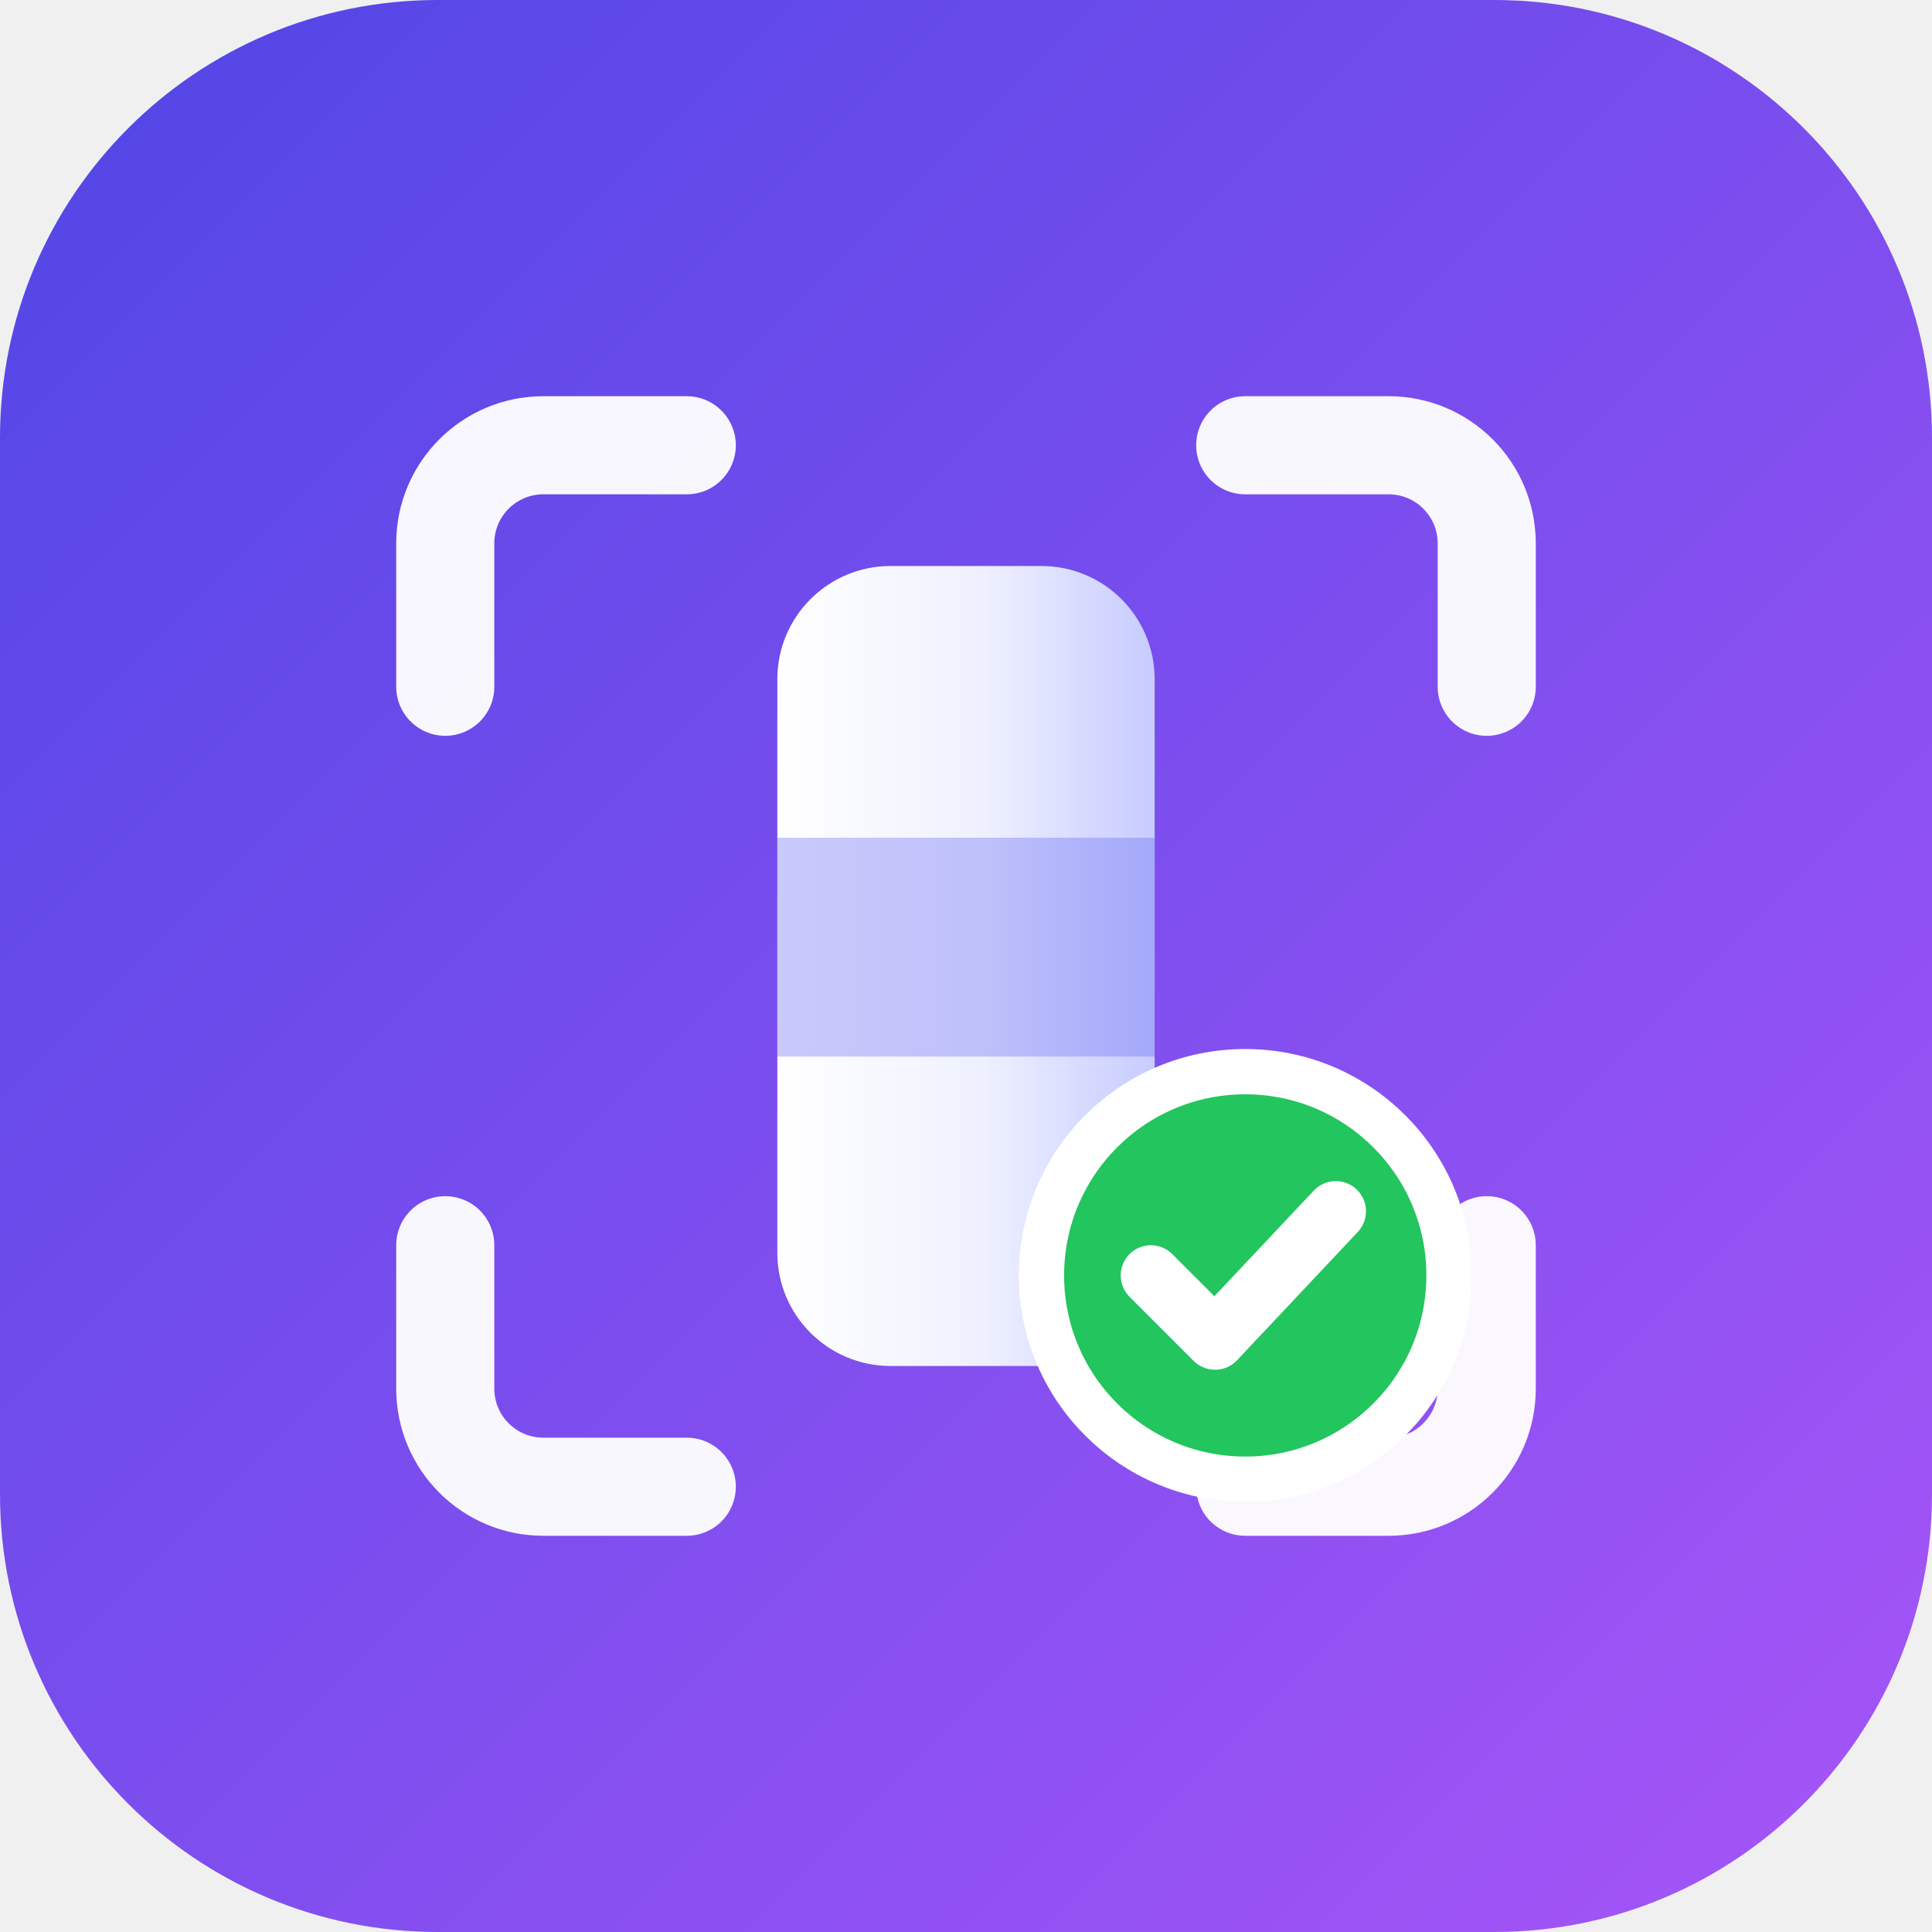
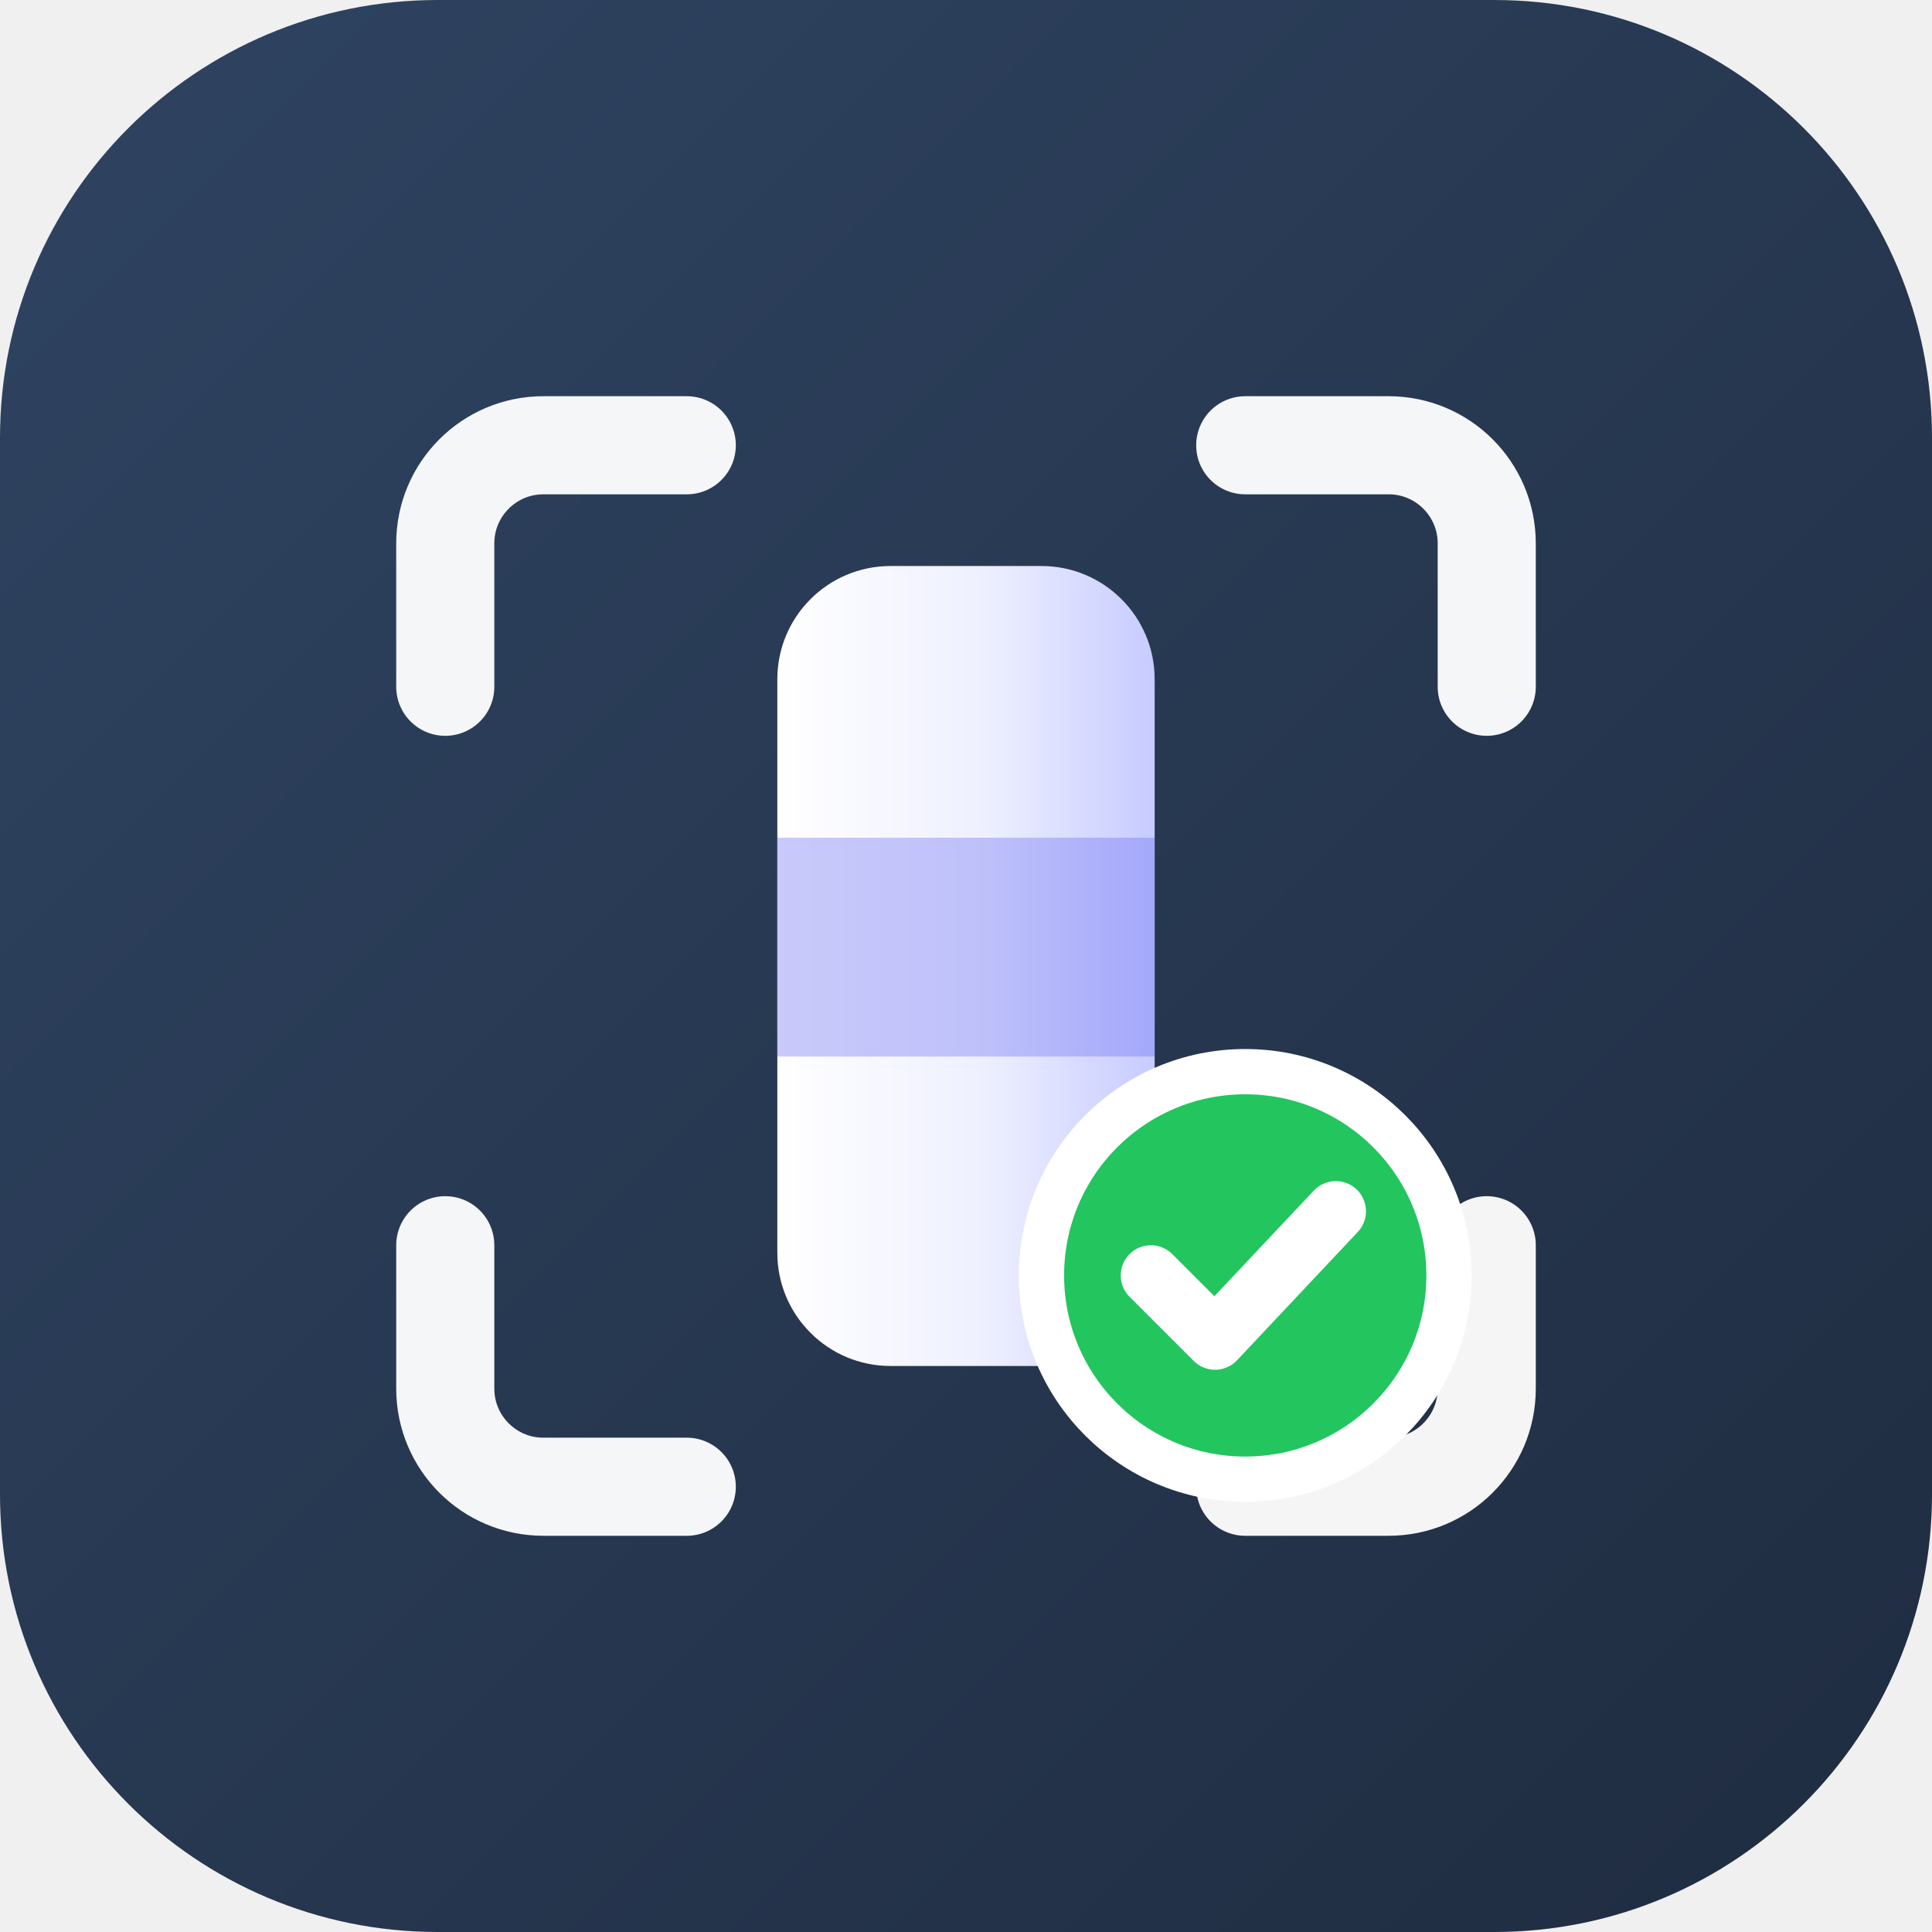
<svg xmlns="http://www.w3.org/2000/svg" viewBox="0 0 512 512">
  <defs>
    <linearGradient id="bg" x1="0" y1="0" x2="1" y2="1">
-       <stop offset="0" stop-color="#4f46e5" />
-       <stop offset="1" stop-color="#a855f7" />
+       <stop offset="0" stop-color="#2f4462" />
+       <stop offset="1" stop-color="#1f2c40" />
    </linearGradient>
    <linearGradient id="can" x1="0" y1="0" x2="1" y2="0">
      <stop offset="0" stop-color="#ffffff" />
      <stop offset=".55" stop-color="#eef0ff" />
      <stop offset="1" stop-color="#c7cbff" />
    </linearGradient>
  </defs>
  <rect width="512" height="512" rx="116" fill="url(#bg)" />
  <g fill="none" stroke="#fff" stroke-width="26" stroke-linecap="round" stroke-linejoin="round" opacity=".95">
    <path d="M118 182v-38a26 26 0 0 1 26-26h38M330 118h38a26 26 0 0 1 26 26v38M394 330v38a26 26 0 0 1-26 26h-38M182 394h-38a26 26 0 0 1-26-26v-38" />
  </g>
  <rect x="206" y="150" width="100" height="212" rx="30" fill="url(#can)" />
  <rect x="206" y="222" width="100" height="58" fill="#6366f1" opacity=".35" />
  <circle cx="330" cy="338" r="54" fill="#22c55e" stroke="#fff" stroke-width="12" />
  <path d="M305 338l17 17 32-34" fill="none" stroke="#fff" stroke-width="16" stroke-linecap="round" stroke-linejoin="round" />
</svg>
